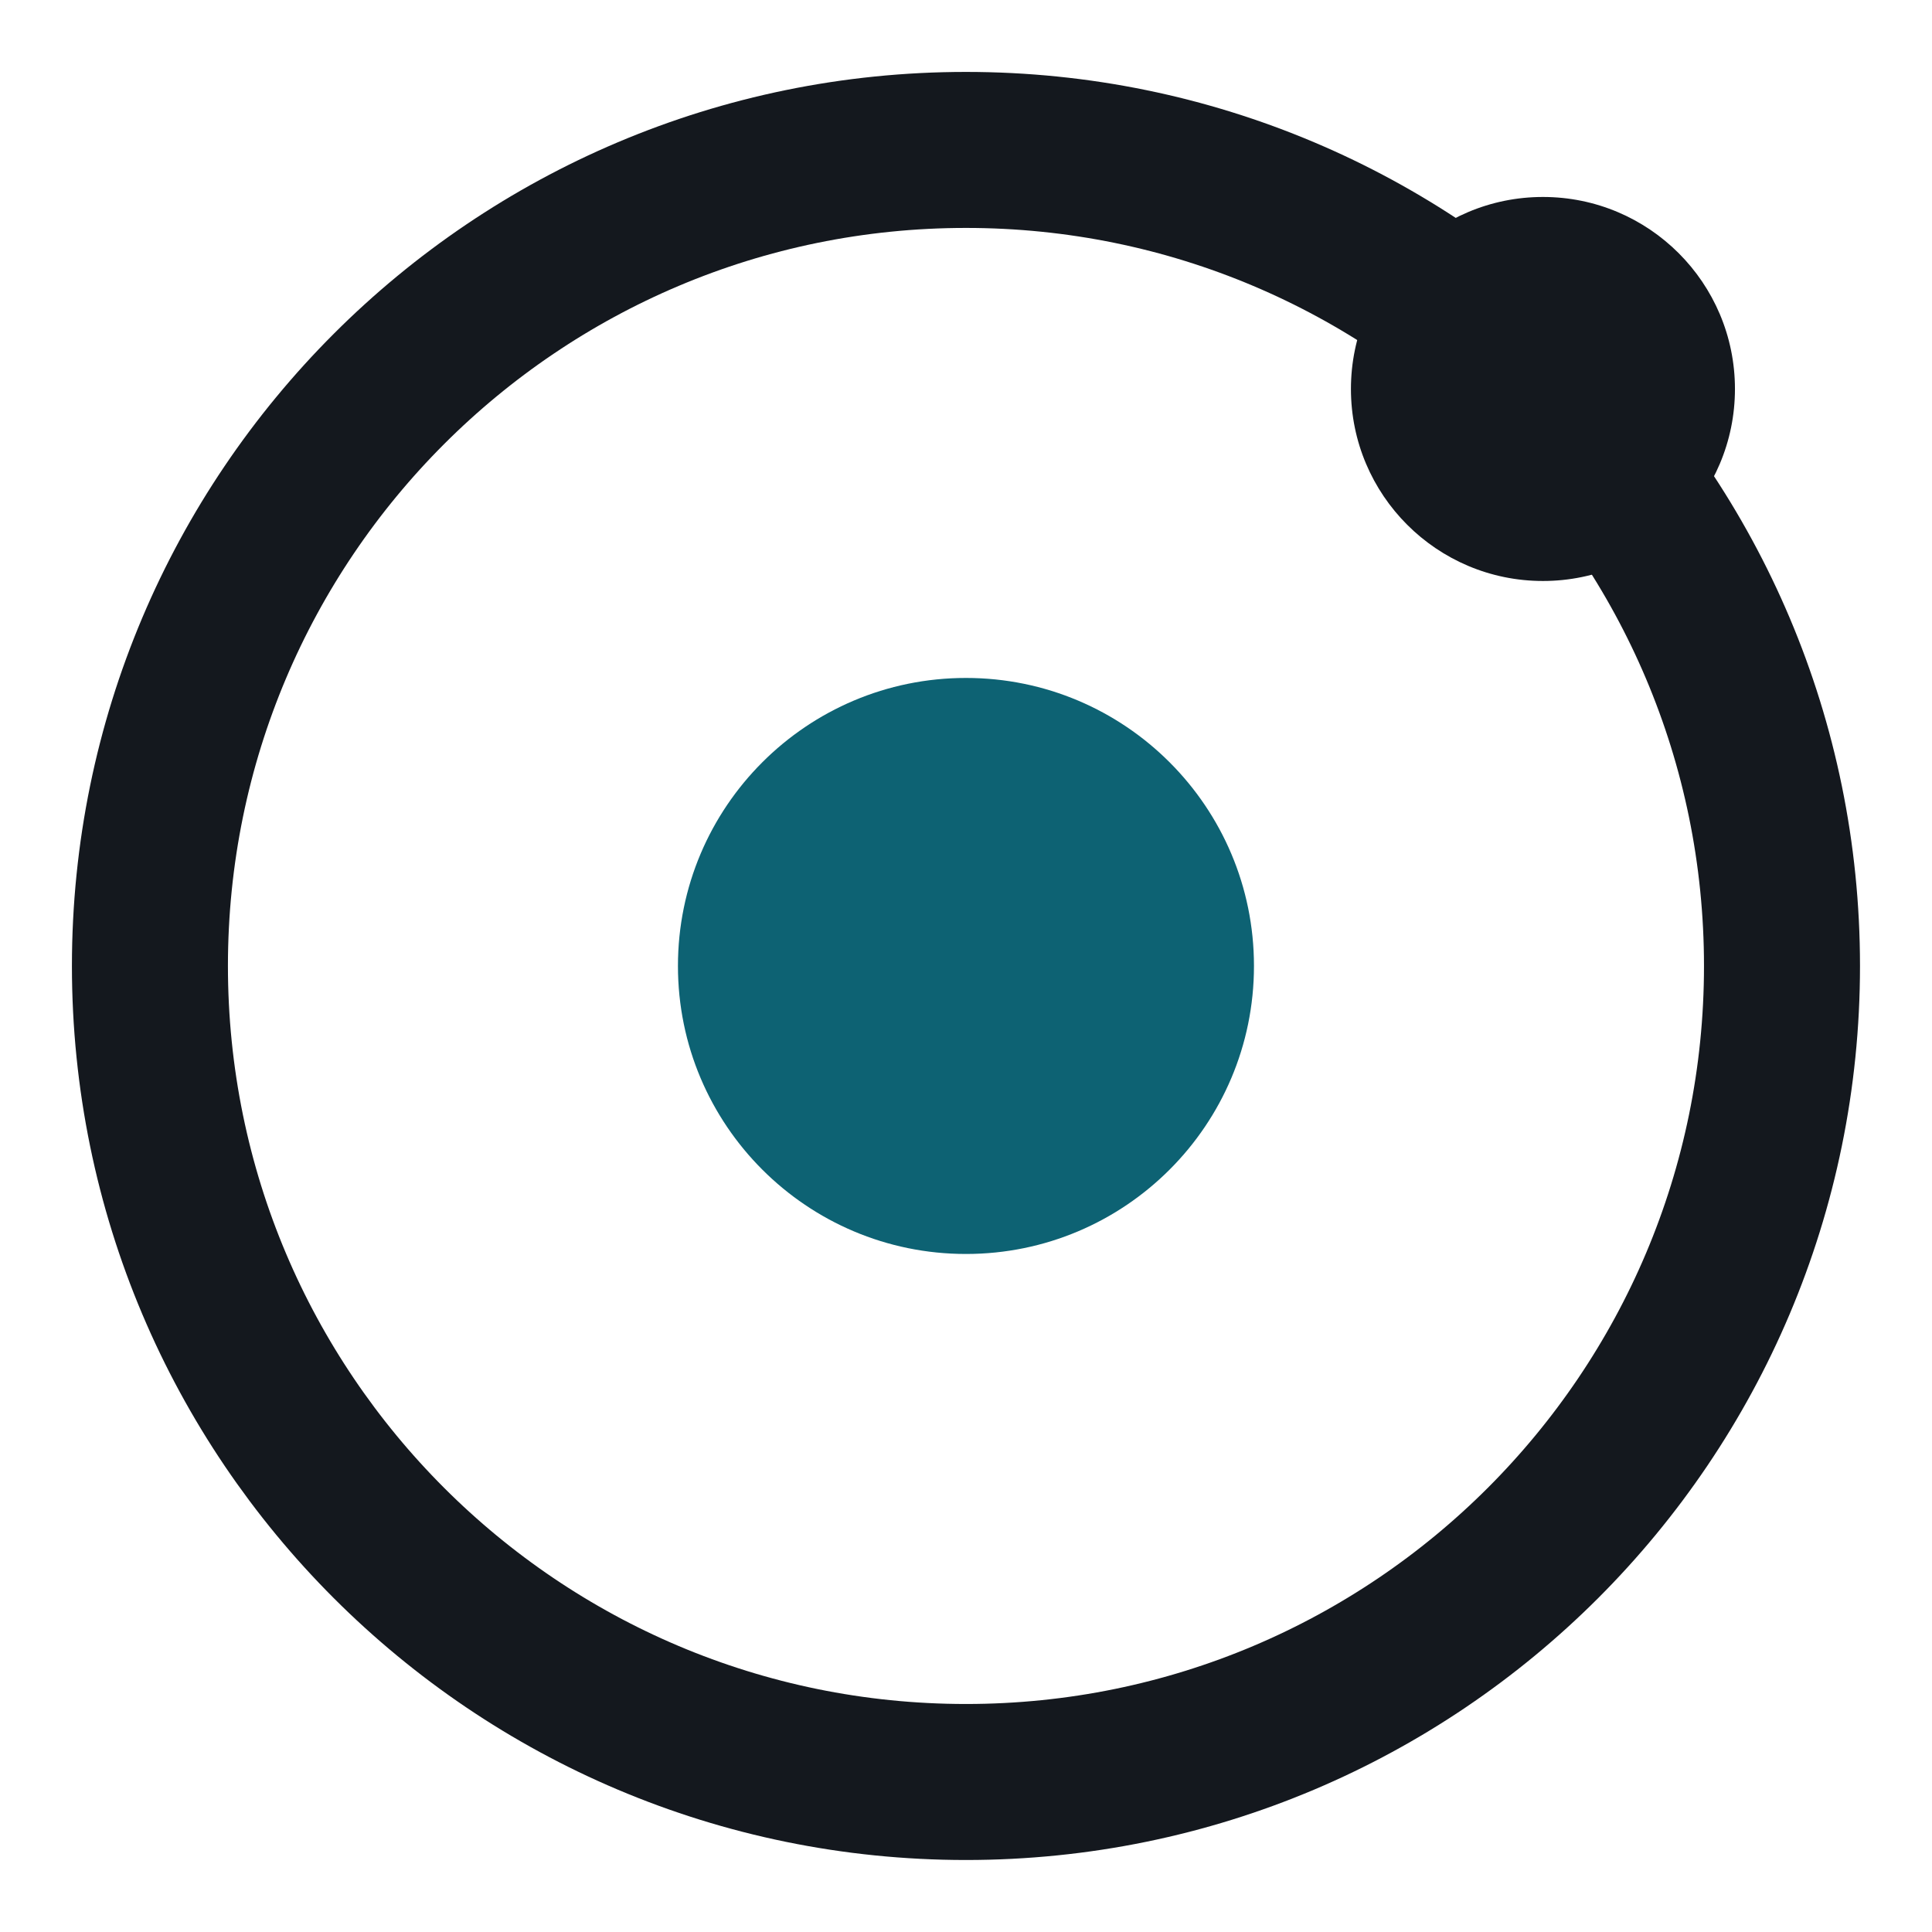
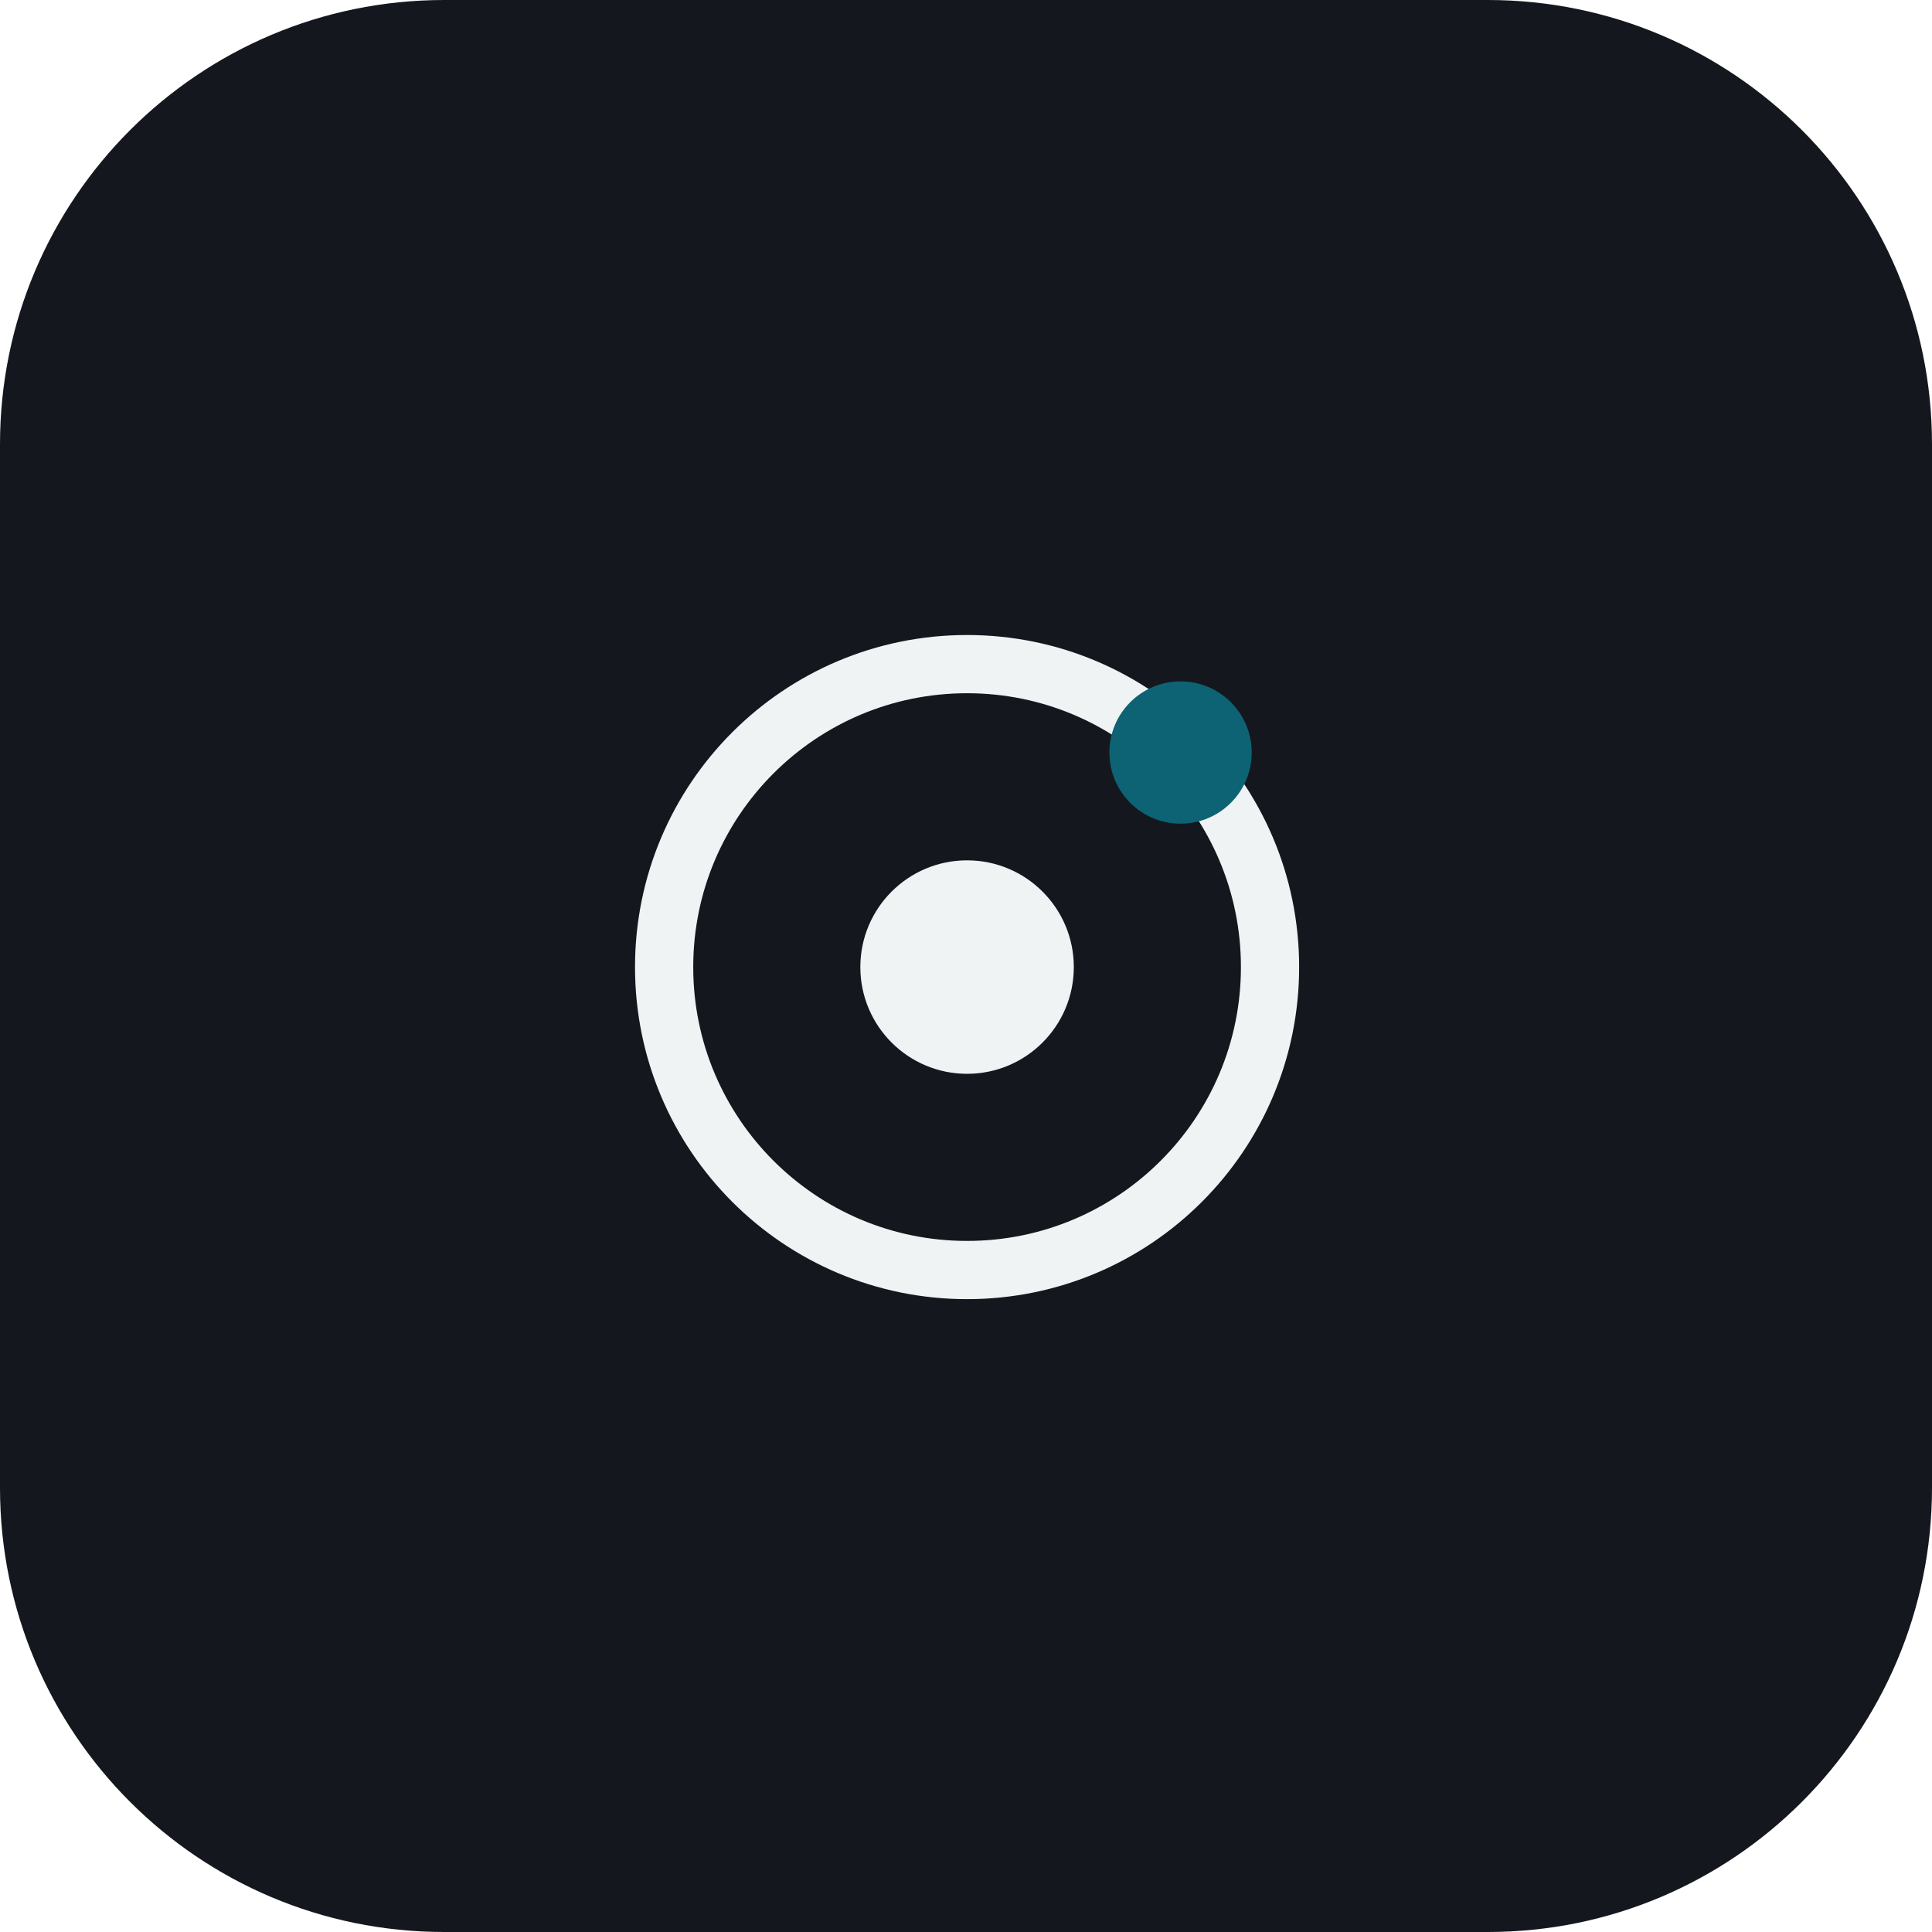
- <svg xmlns="http://www.w3.org/2000/svg" viewBox="129.26 129.26 241.49 241.49" width="241.49" height="241.49">
-   <svg x="100" y="100" width="300" height="300" viewBox="0 0 100 100" overflow="visible">
-     <circle cx="50" cy="50" r="34" stroke="#14181E" stroke-width="6.5" fill="none" />
-     <circle cx="50" cy="50" r="12" fill="#0D6273" />
-     <circle cx="74.04" cy="25.96" r="8" fill="#14181E" />
-   </svg>
+ <svg xmlns="http://www.w3.org/2000/svg" viewBox="0 0 179.2 179.2" width="512" height="512">
+   <g>
+     <rect width="179.2" height="179.2" rx="41.2" ry="41.2" fill="#14181E" />
+     <circle cx="89.7" cy="89.7" r="28.1" fill="none" stroke="#EFF3F4" stroke-width="5.4" stroke-miterlimit="3.3" />
+     <circle cx="89.7" cy="89.7" r="9.9" fill="#EFF3F4" />
+     <circle cx="109.5" cy="69.8" r="6.6" fill="#0D6273" />
+   </g>
</svg>
